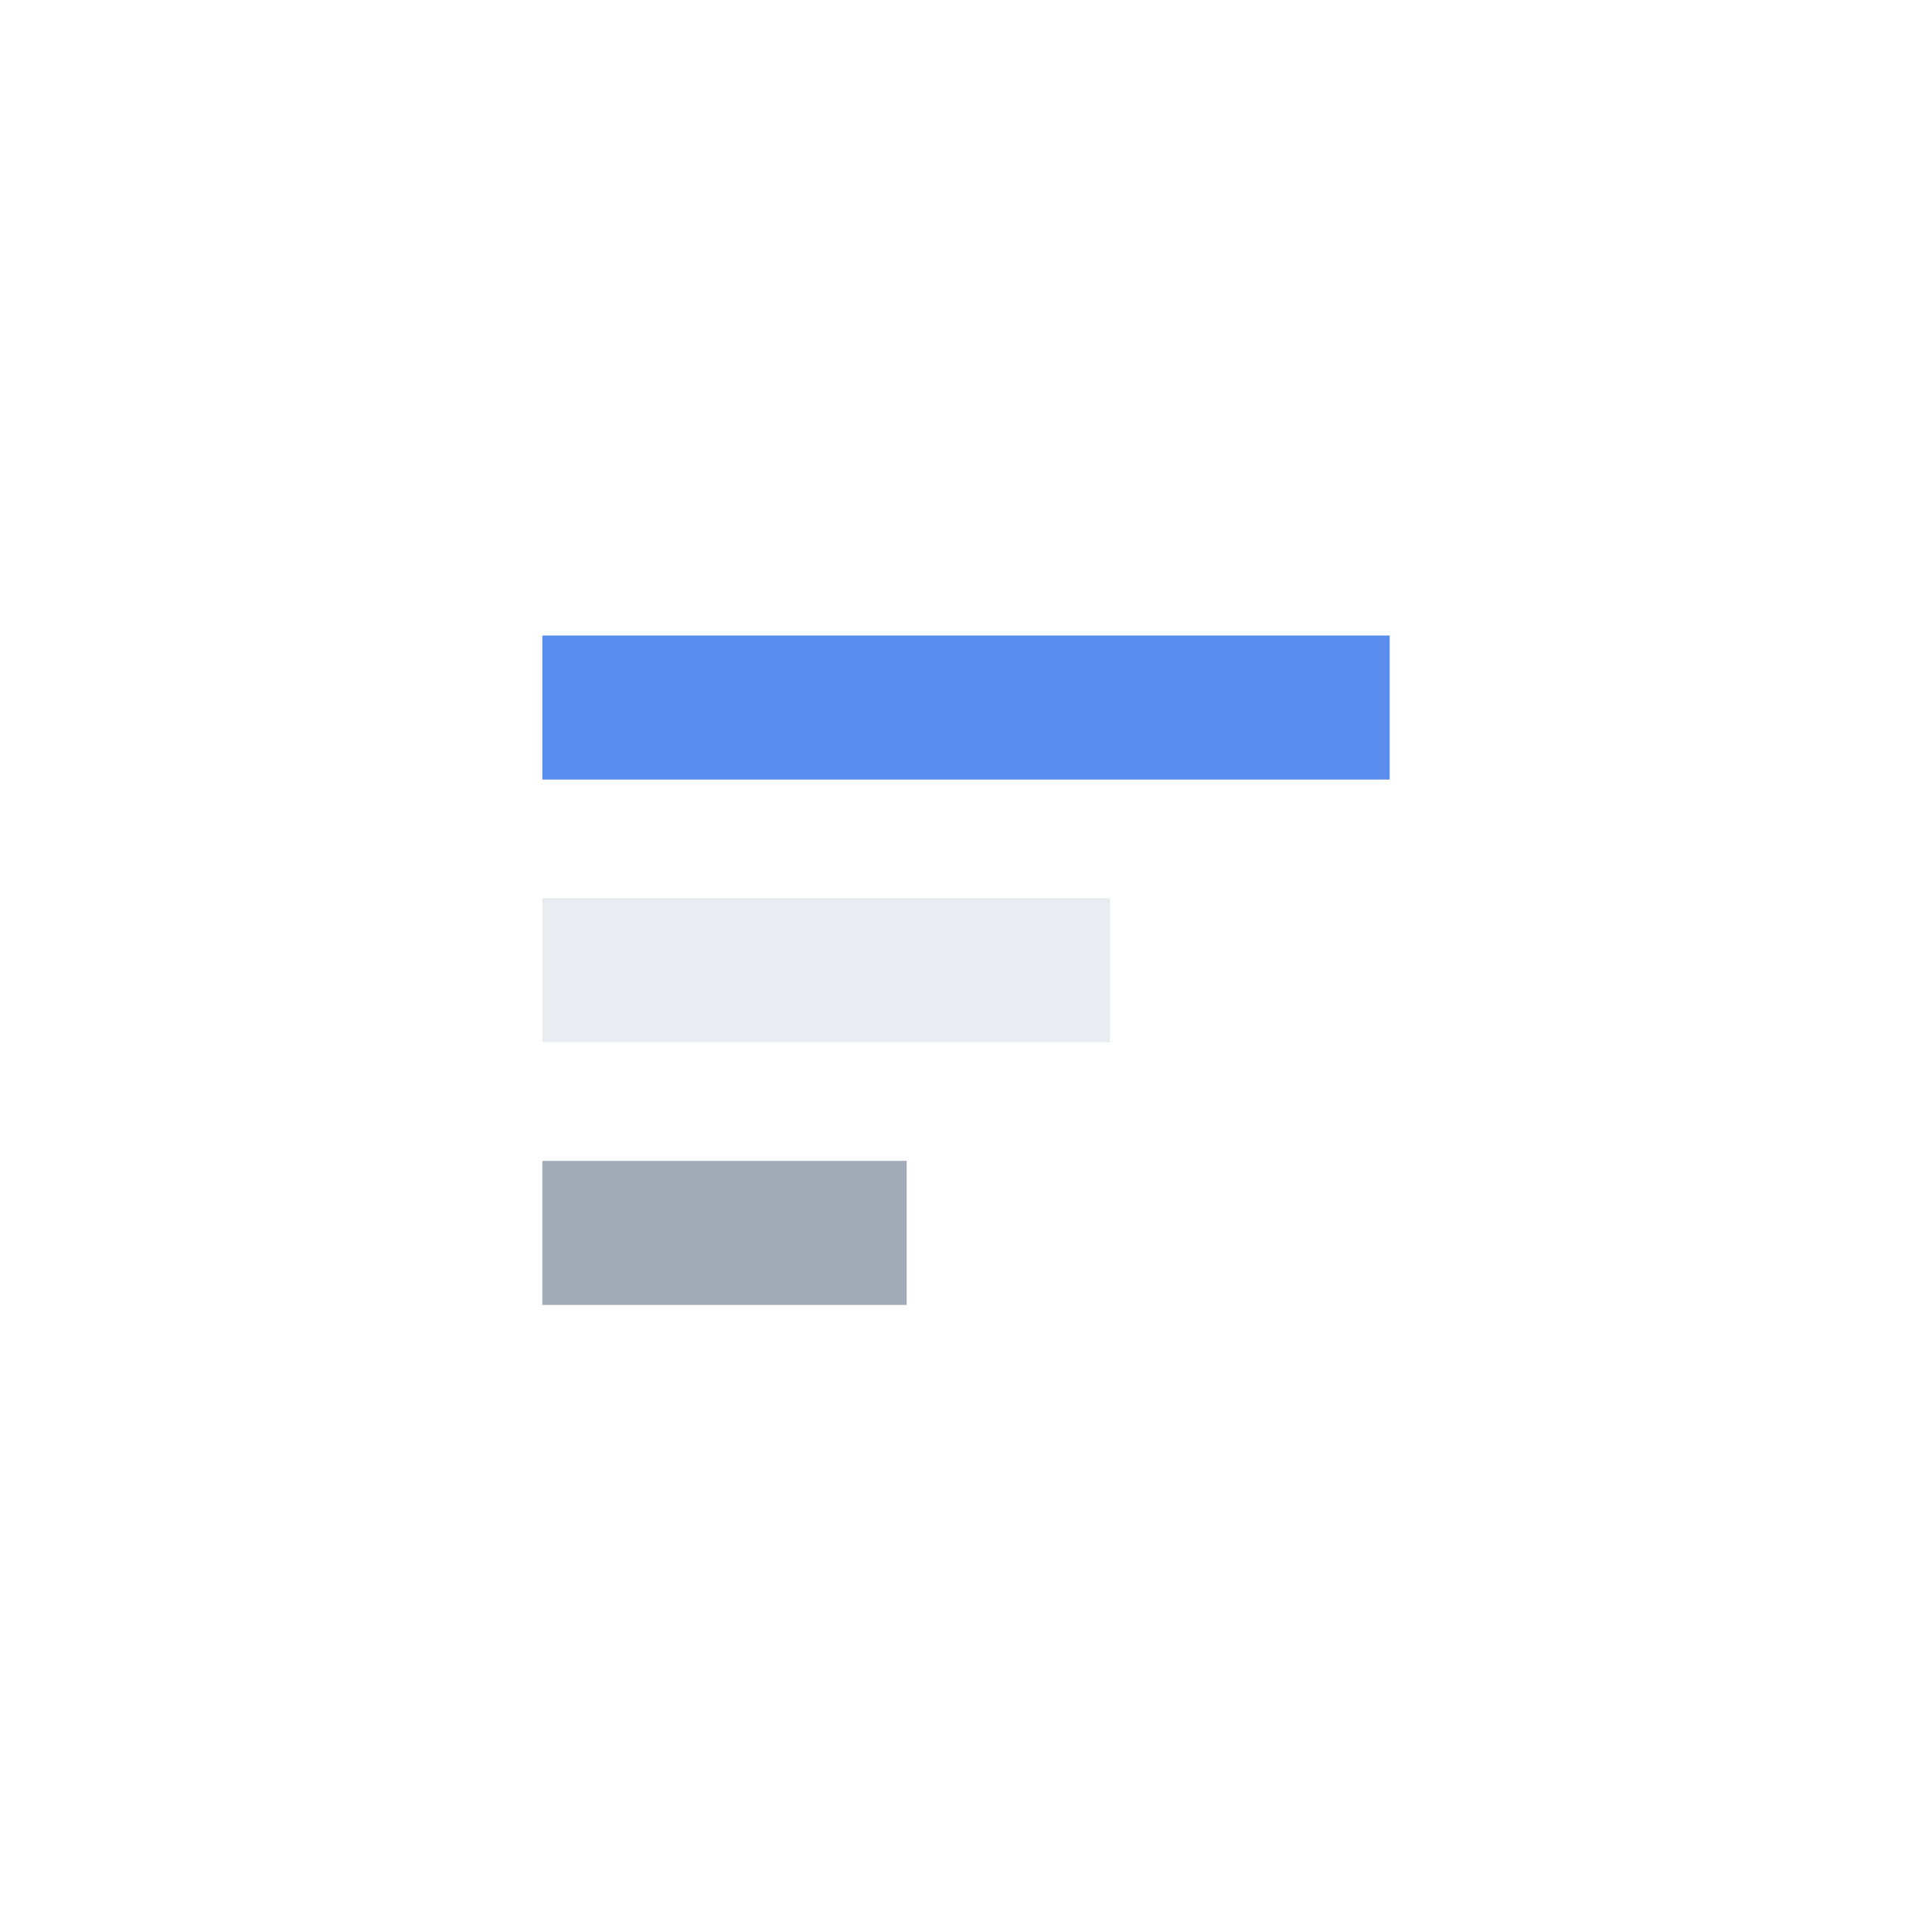
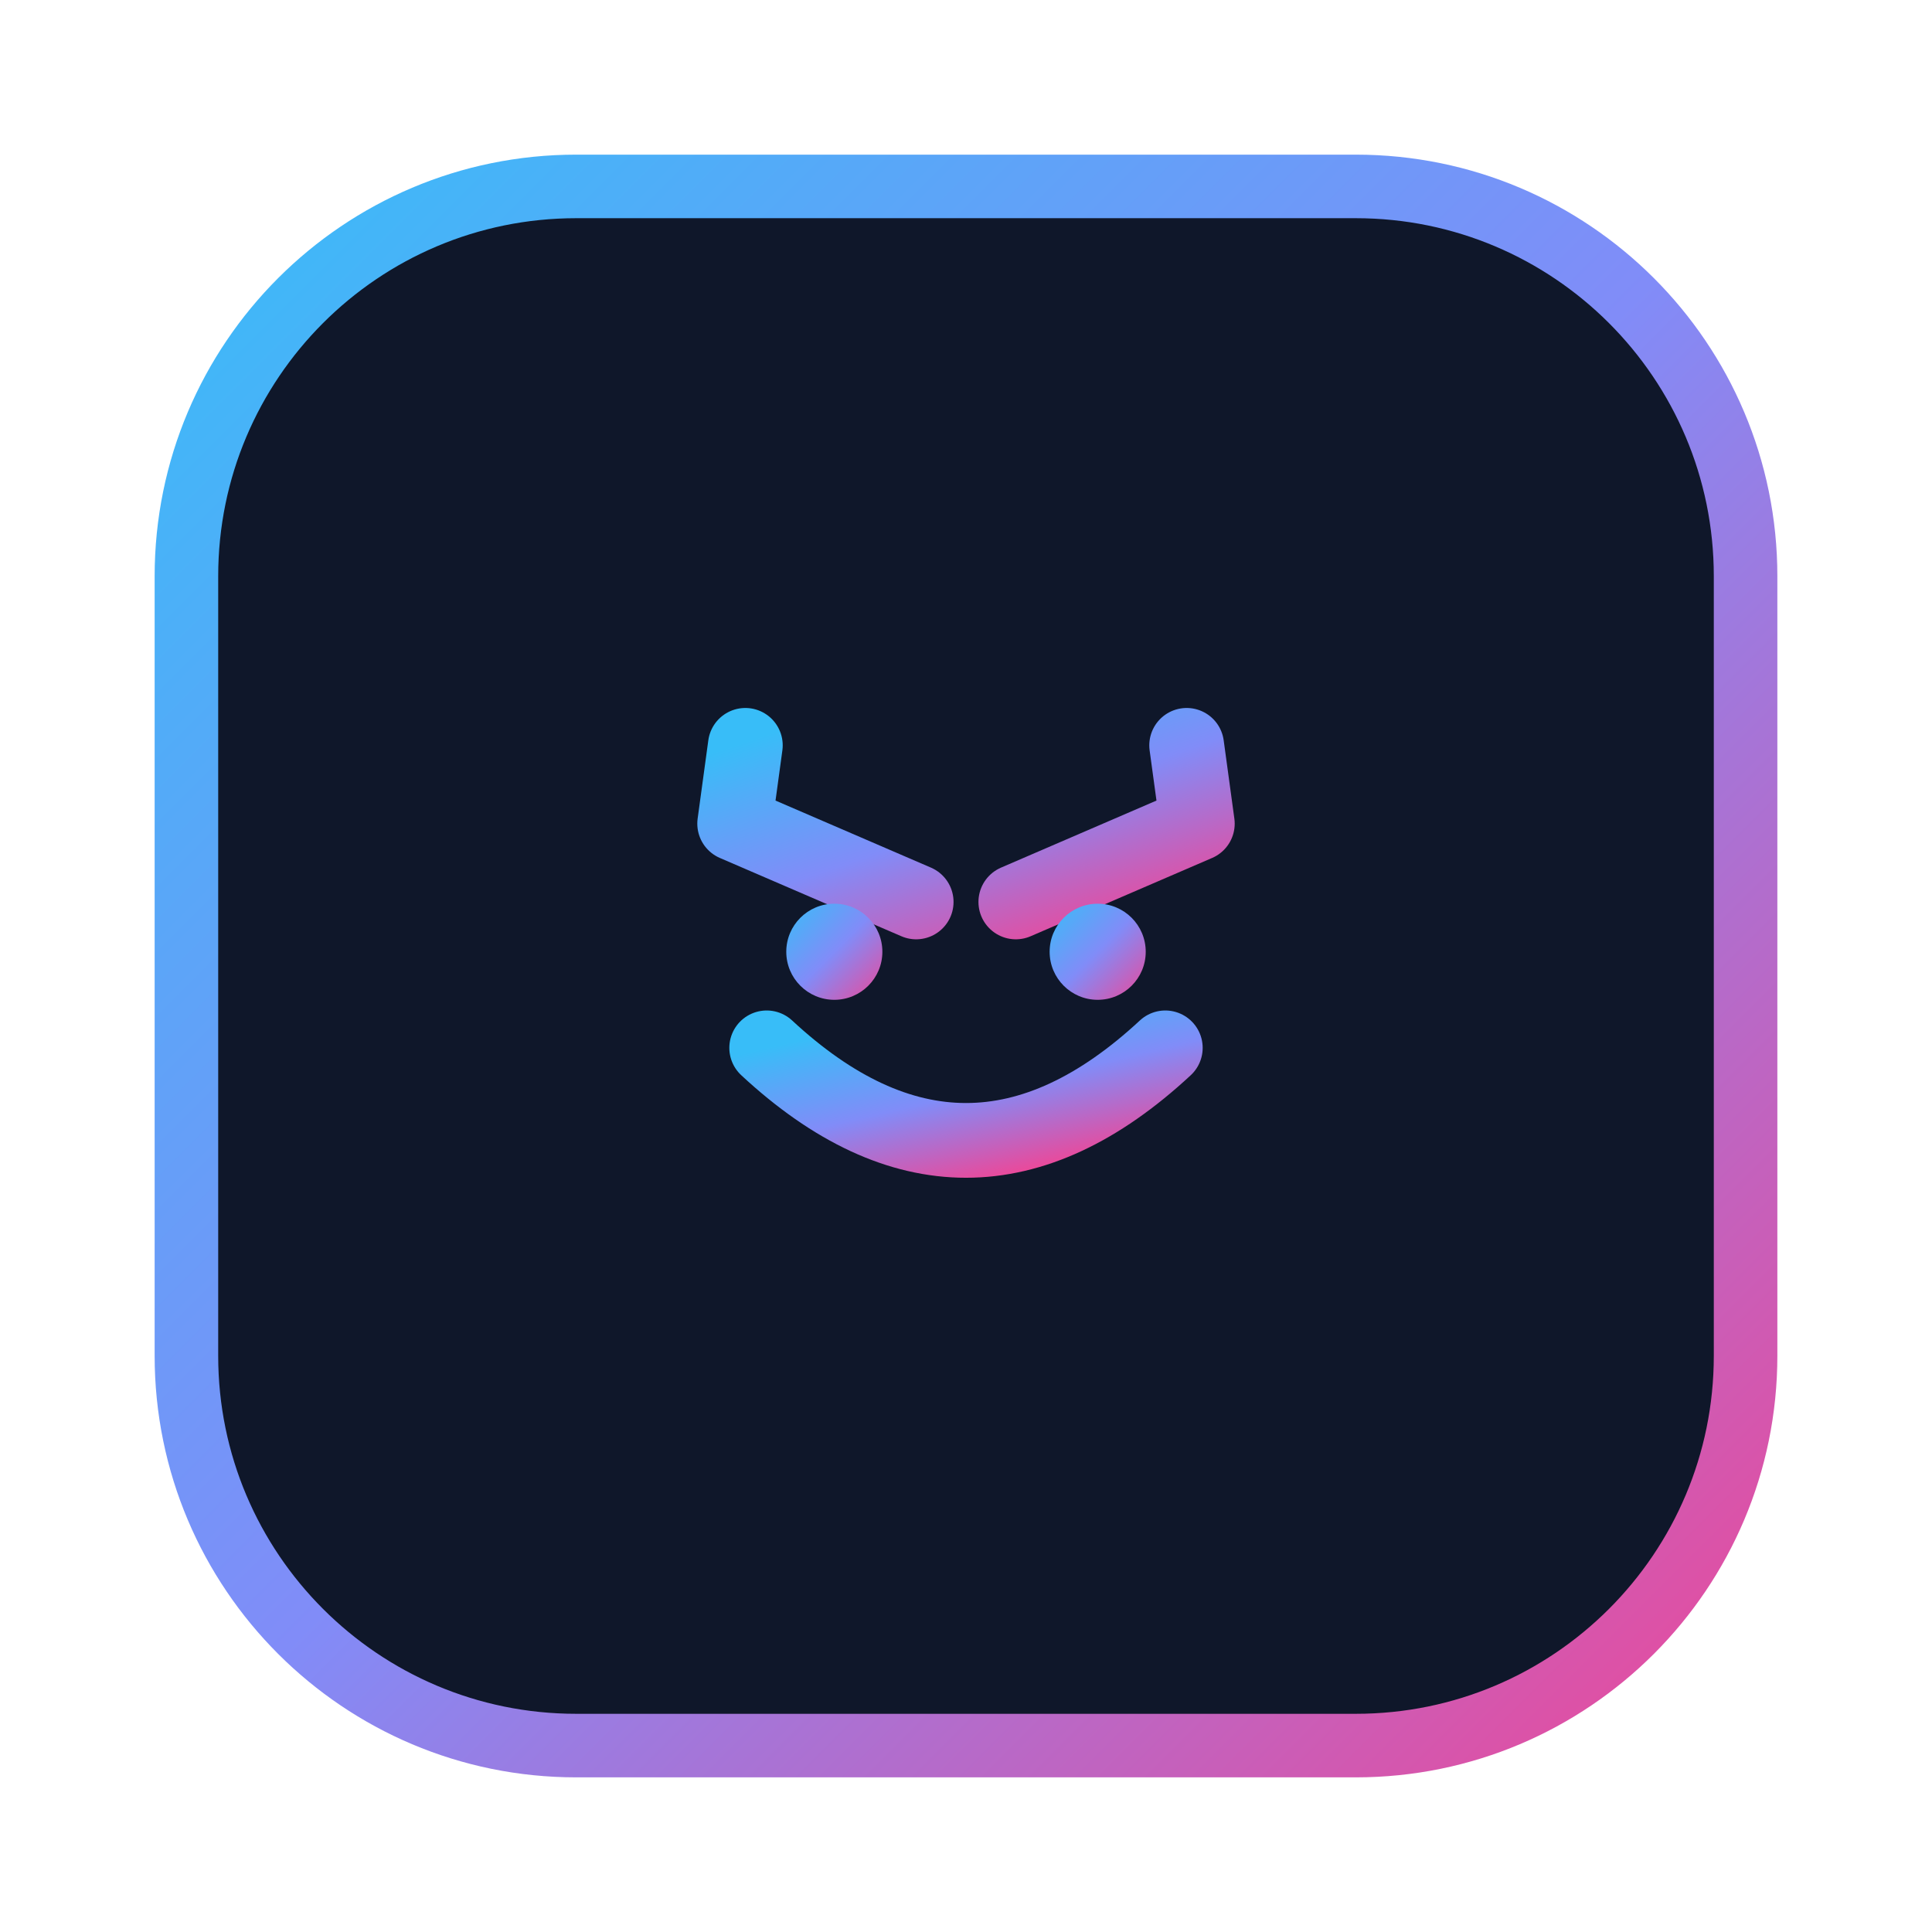
<svg xmlns="http://www.w3.org/2000/svg" width="456" height="456" viewBox="0 0 456 456" fill="none">
-   <rect x="128" y="150" width="200" height="34" fill="#5B8DEF" />
-   <rect x="128" y="212" width="134" height="34" fill="#E9ECF1" />
-   <rect x="128" y="274" width="86" height="34" fill="#A3ABB8" />
+   <defs>
+     <linearGradient id="brandGradient" x1="0%" y1="0%" x2="100%" y2="100%">
+       <stop offset="0%" stop-color="#38bdf8" />
+       <stop offset="50%" stop-color="#818cf8" />
+       <stop offset="100%" stop-color="#ec4899" />
+     </linearGradient>
+   </defs>
+   <rect x="44" y="44" width="368" height="368" rx="92" fill="#0f172a" stroke="url(#brandGradient)" stroke-width="15" />
+   <g transform="translate(127.2 127.2) scale(8.4)" stroke="url(#brandGradient)" stroke-width="2.1" stroke-linecap="round" stroke-linejoin="round">
+     <path d="M5.8 5.8 5.5 8 10.6 10.2M18.2 5.8 18.5 8 13.4 10.2" />
+     <circle cx="8.3" cy="11.6" r="1.35" fill="url(#brandGradient)" stroke="none" />
+     <circle cx="15.7" cy="11.6" r="1.35" fill="url(#brandGradient)" stroke="none" />
+     <path d="M6.4 14.3Q12 19.5 17.6 14.3" />
+   </g>
</svg>
